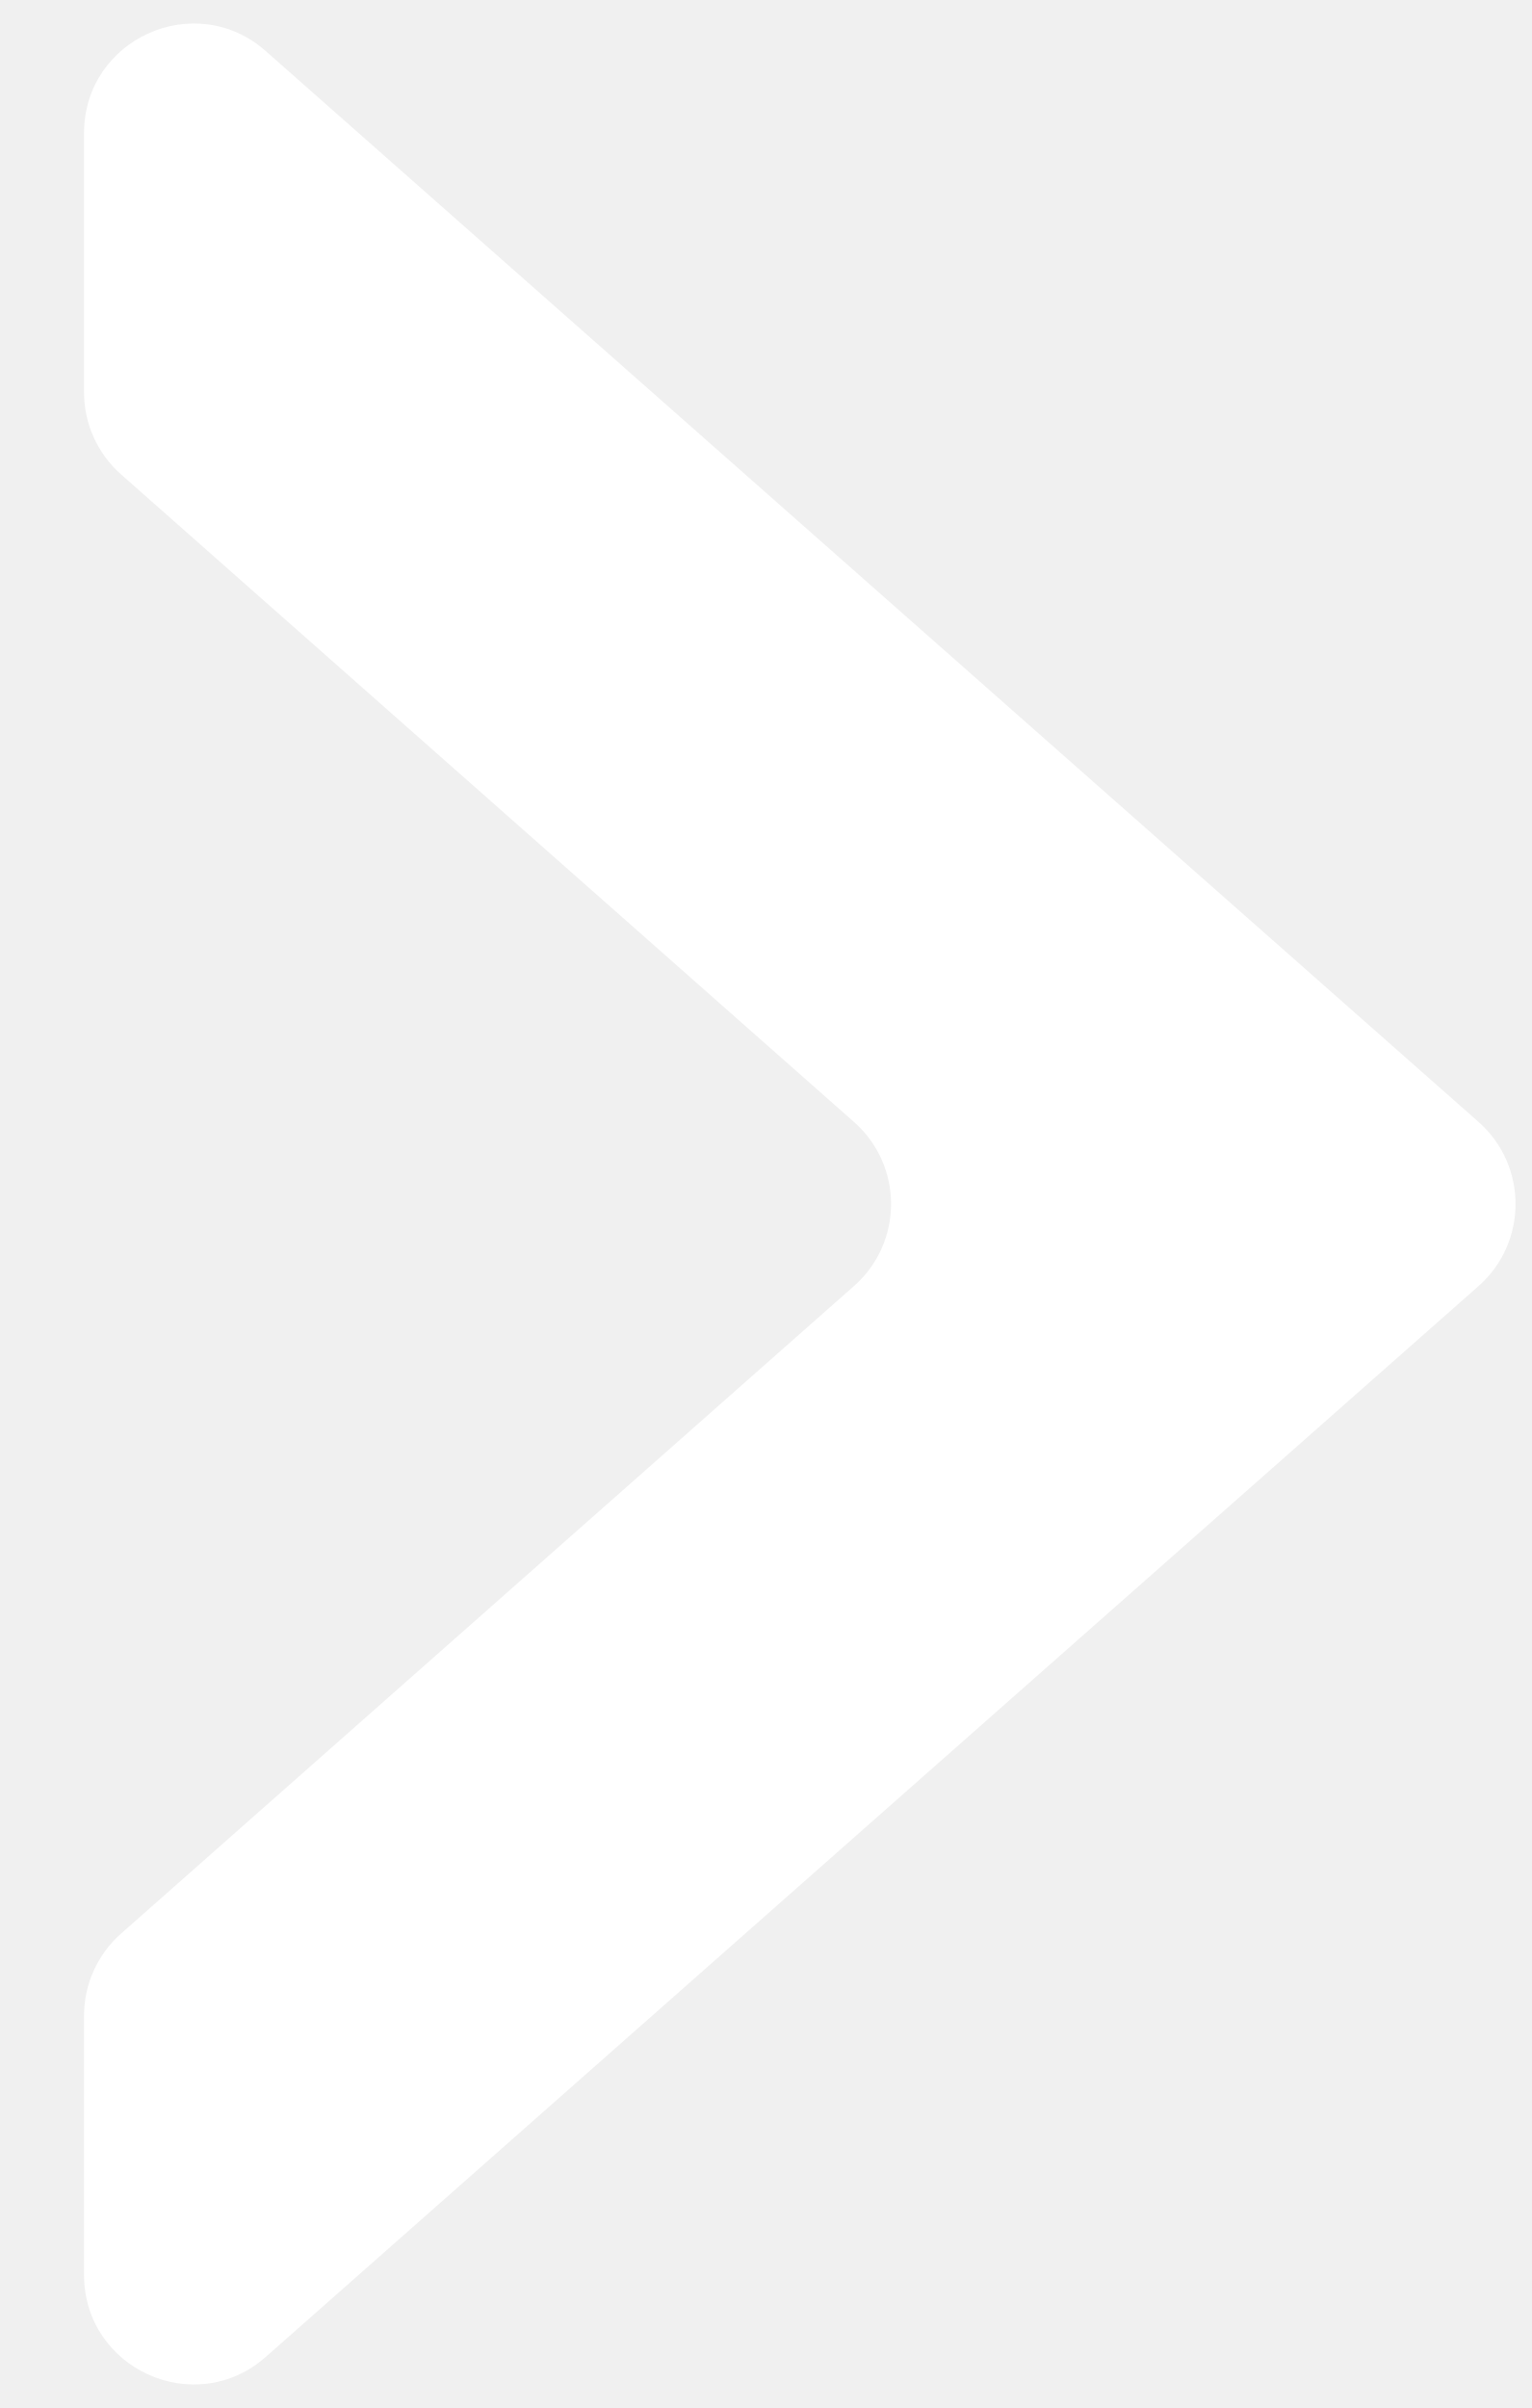
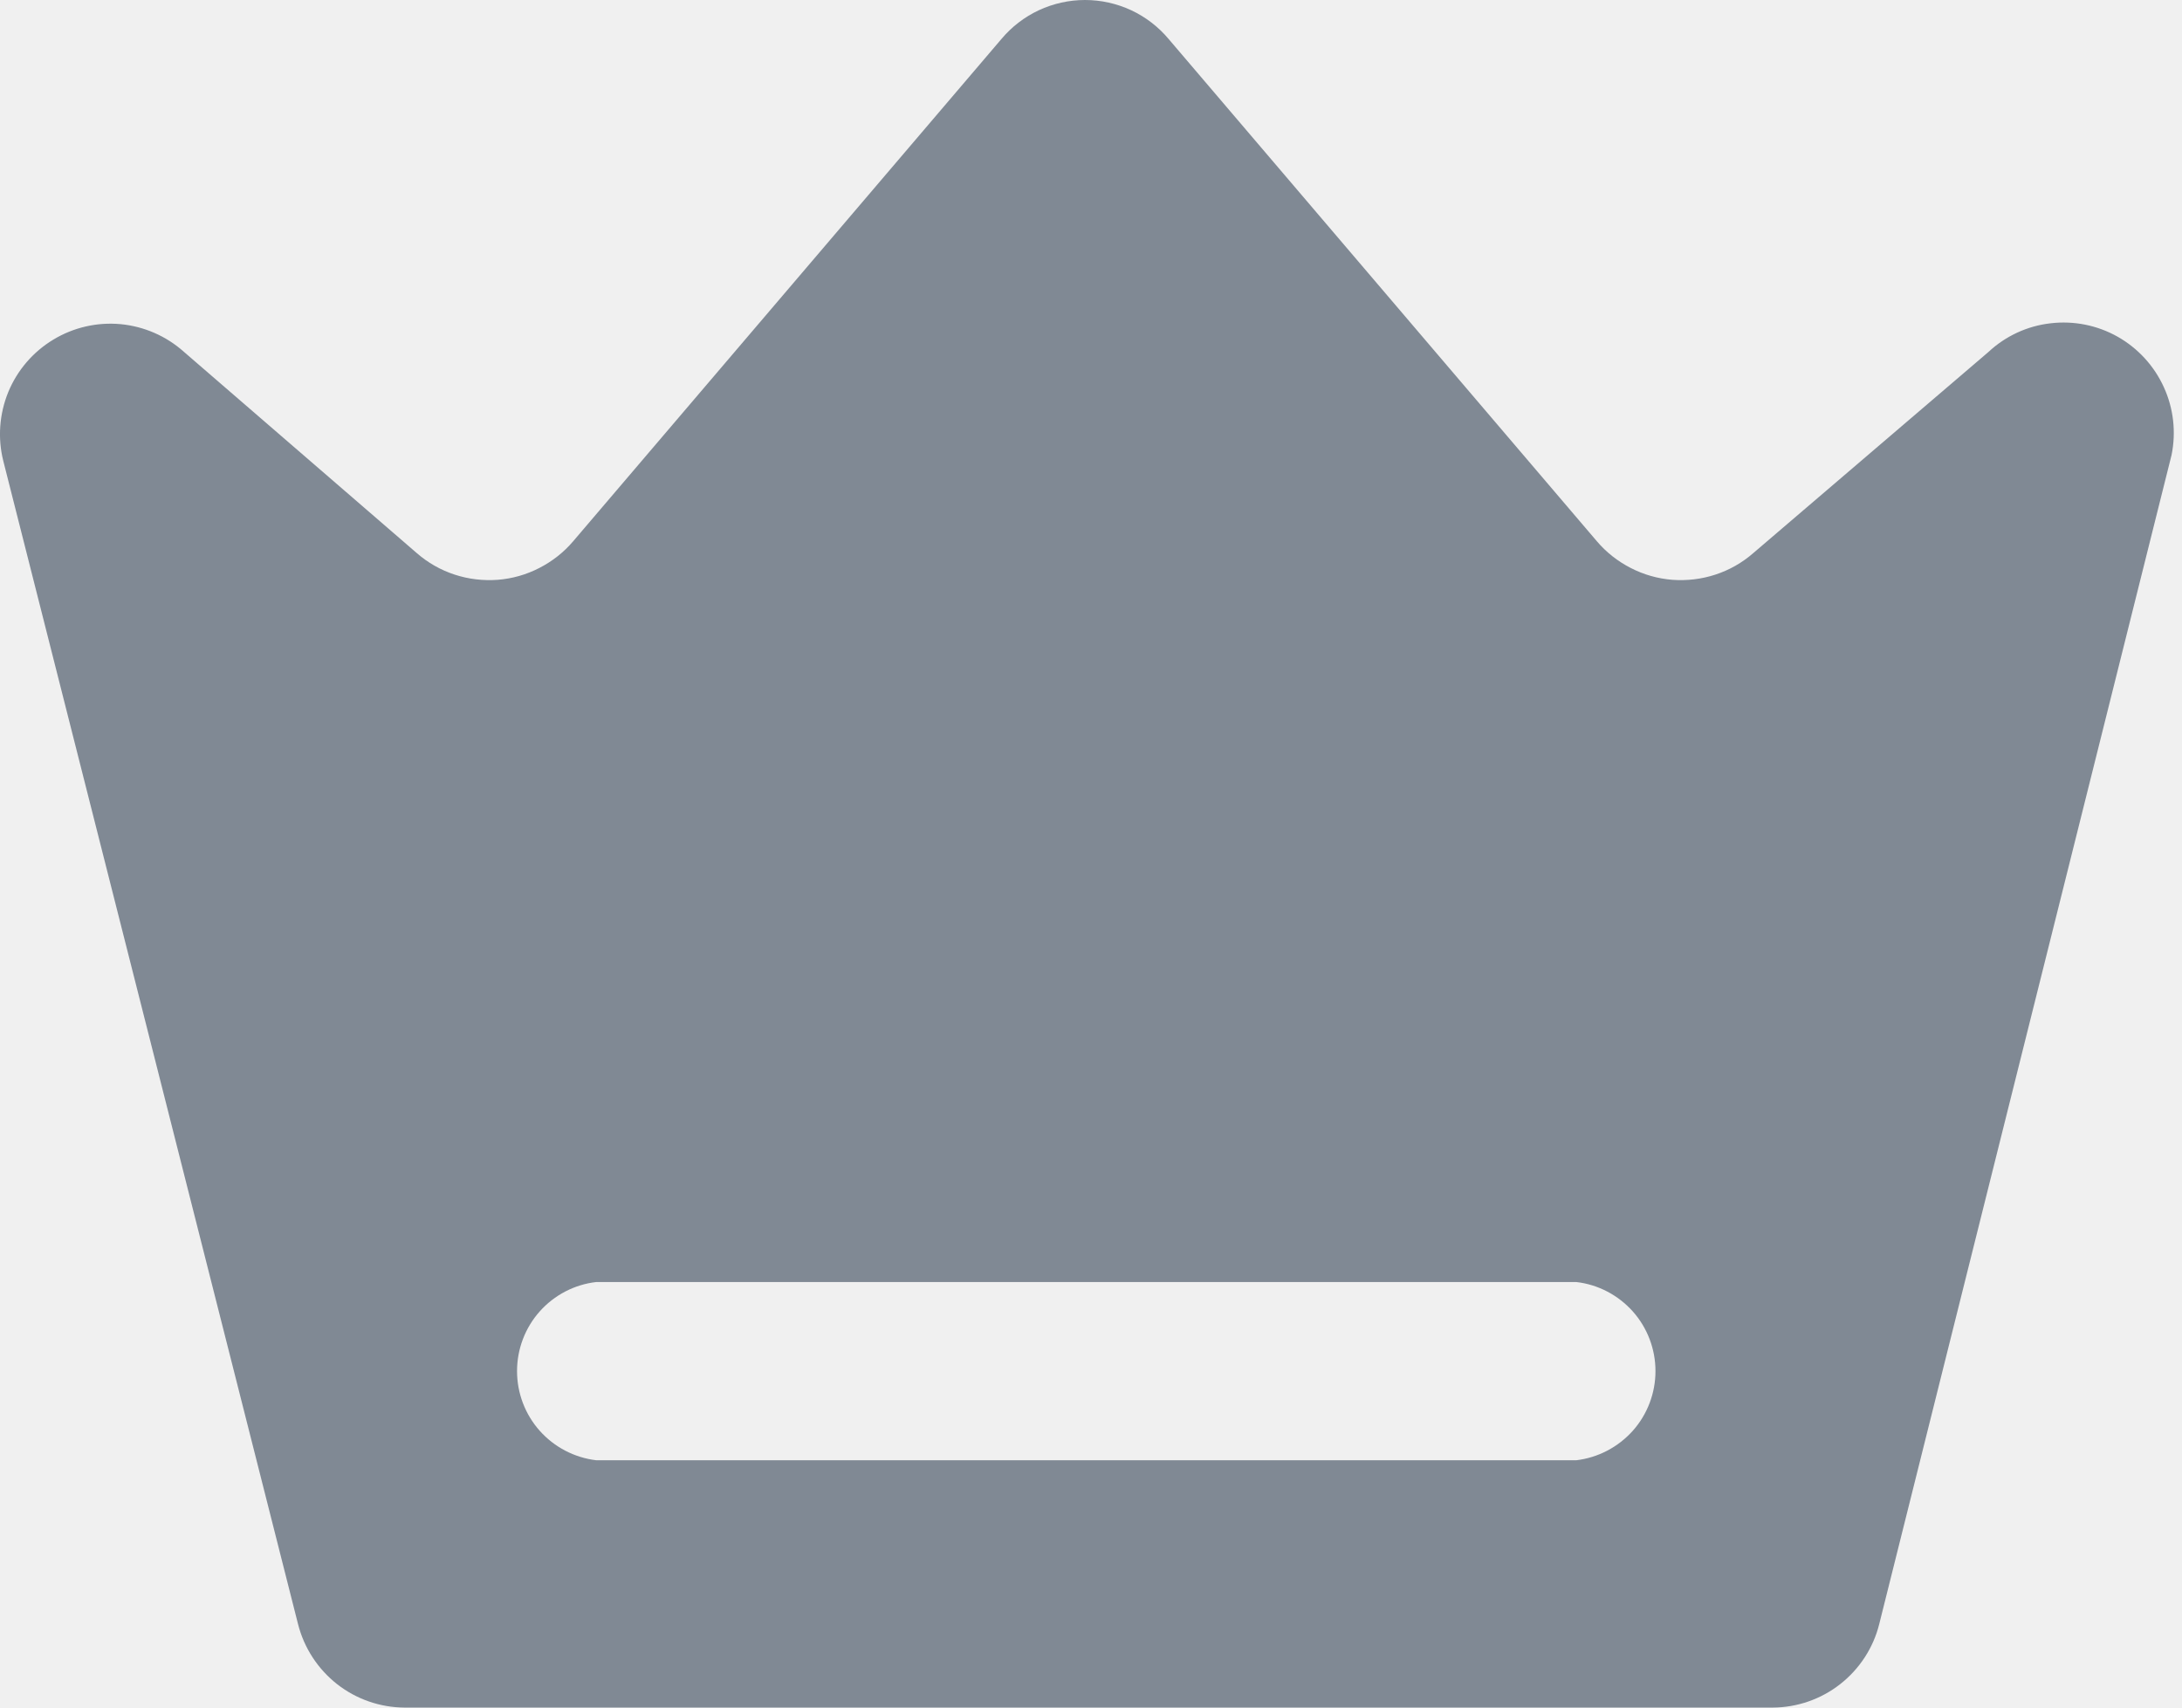
- <svg xmlns="http://www.w3.org/2000/svg" width="14" height="22" viewBox="0 0 14 22" fill="none">
-   <path d="M0.768 18.416C0.768 18.129 0.891 17.856 1.106 17.666L7.805 11.749C8.256 11.351 8.256 10.649 7.805 10.251L1.106 4.334C0.891 4.144 0.768 3.871 0.768 3.584V1.217C0.768 0.355 1.784 -0.103 2.429 0.467L13.512 10.25C13.963 10.648 13.963 11.352 13.512 11.75L2.429 21.533C1.784 22.103 0.768 21.645 0.768 20.783V18.416Z" fill="white" />
+ <svg xmlns="http://www.w3.org/2000/svg" width="23" height="18" viewBox="0 0 23 18" fill="none">
+   <path d="M20.96 3.71L18.48 5.831C18.364 5.932 18.229 6.009 18.082 6.057C17.936 6.105 17.782 6.123 17.629 6.112C17.476 6.1 17.326 6.058 17.189 5.987C17.052 5.917 16.93 5.821 16.831 5.704L12.319 0.412C12.211 0.283 12.076 0.179 11.924 0.108C11.771 0.037 11.605 0 11.437 0C11.269 0 11.103 0.037 10.95 0.108C10.798 0.179 10.663 0.283 10.555 0.412L6.043 5.704C5.944 5.821 5.822 5.917 5.685 5.987C5.548 6.058 5.399 6.1 5.245 6.112C5.092 6.123 4.938 6.105 4.792 6.057C4.645 6.009 4.51 5.932 4.394 5.831L1.94 3.71C1.754 3.543 1.52 3.441 1.272 3.417C1.024 3.394 0.775 3.451 0.562 3.58C0.348 3.709 0.182 3.903 0.087 4.133C-0.007 4.364 -0.026 4.618 0.035 4.86L3.141 17.118C3.204 17.369 3.349 17.592 3.552 17.752C3.756 17.912 4.007 17.999 4.266 18H18.684C18.943 17.999 19.195 17.912 19.398 17.752C19.602 17.592 19.747 17.369 19.809 17.118L22.89 4.796C22.939 4.555 22.911 4.304 22.808 4.08C22.706 3.856 22.535 3.67 22.321 3.549C22.106 3.428 21.859 3.379 21.614 3.408C21.369 3.436 21.14 3.542 20.96 3.71ZM16.614 15.393H6.286C6.056 15.366 5.843 15.255 5.689 15.082C5.535 14.909 5.45 14.685 5.45 14.453C5.45 14.221 5.535 13.997 5.689 13.824C5.843 13.651 6.056 13.54 6.286 13.514H16.614C16.844 13.54 17.056 13.651 17.211 13.824C17.365 13.997 17.45 14.221 17.45 14.453C17.45 14.685 17.365 14.909 17.211 15.082C17.056 15.255 16.844 15.366 16.614 15.393Z" fill="#808994" />
</svg>
